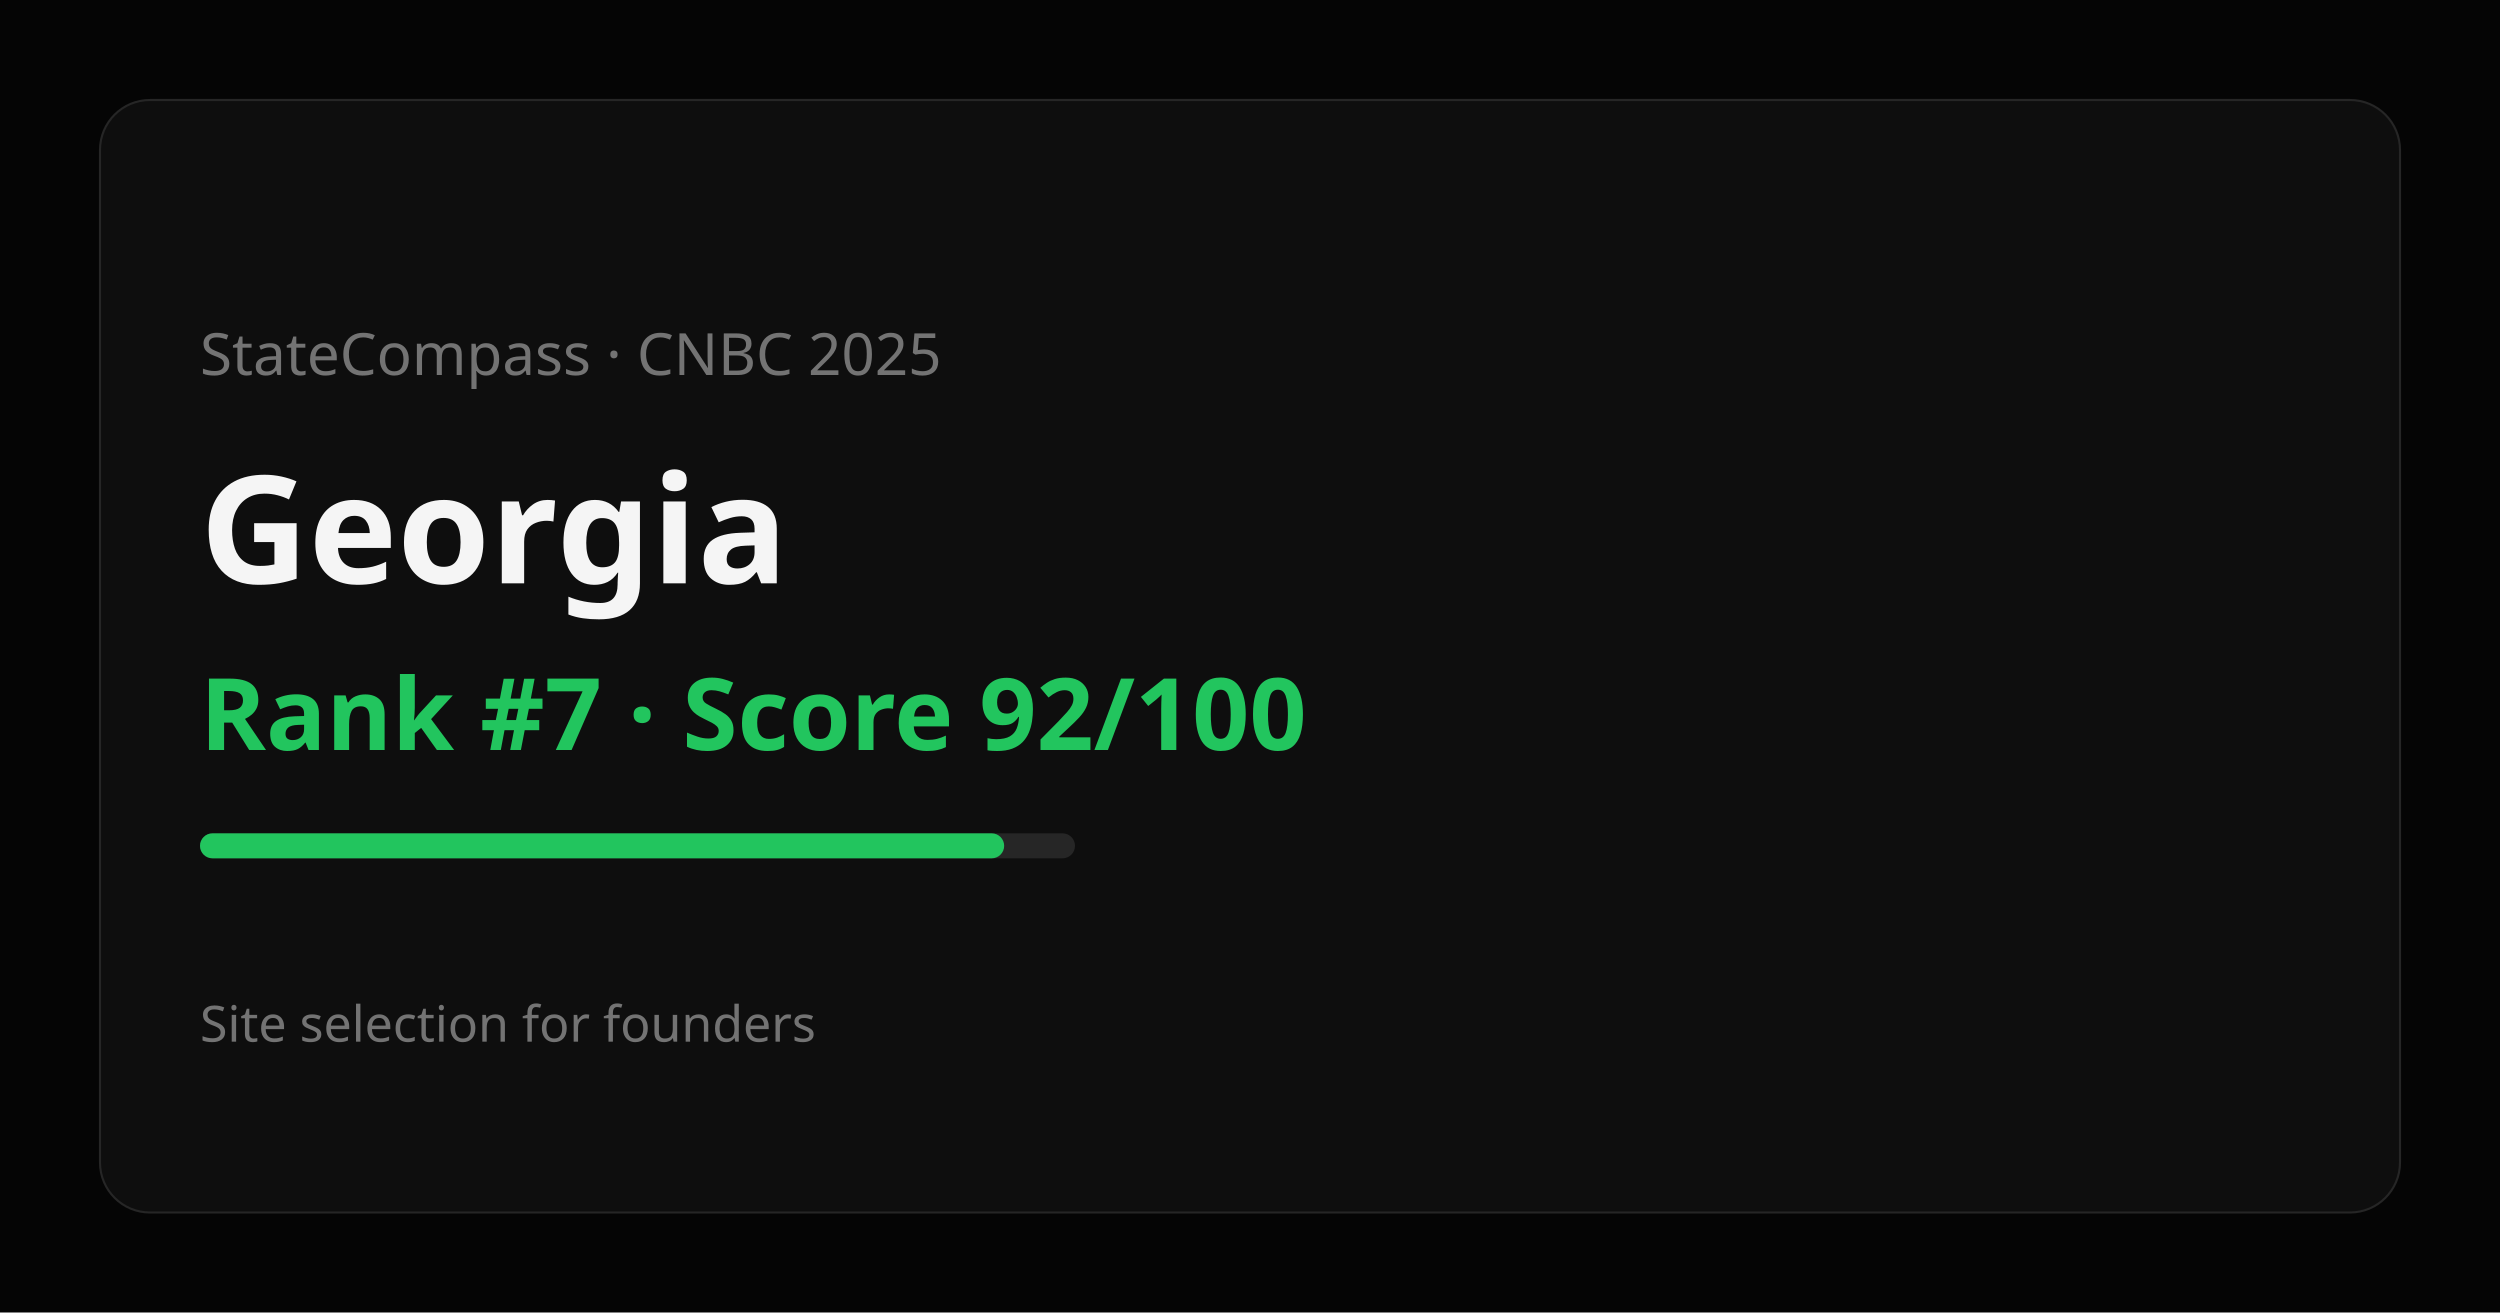
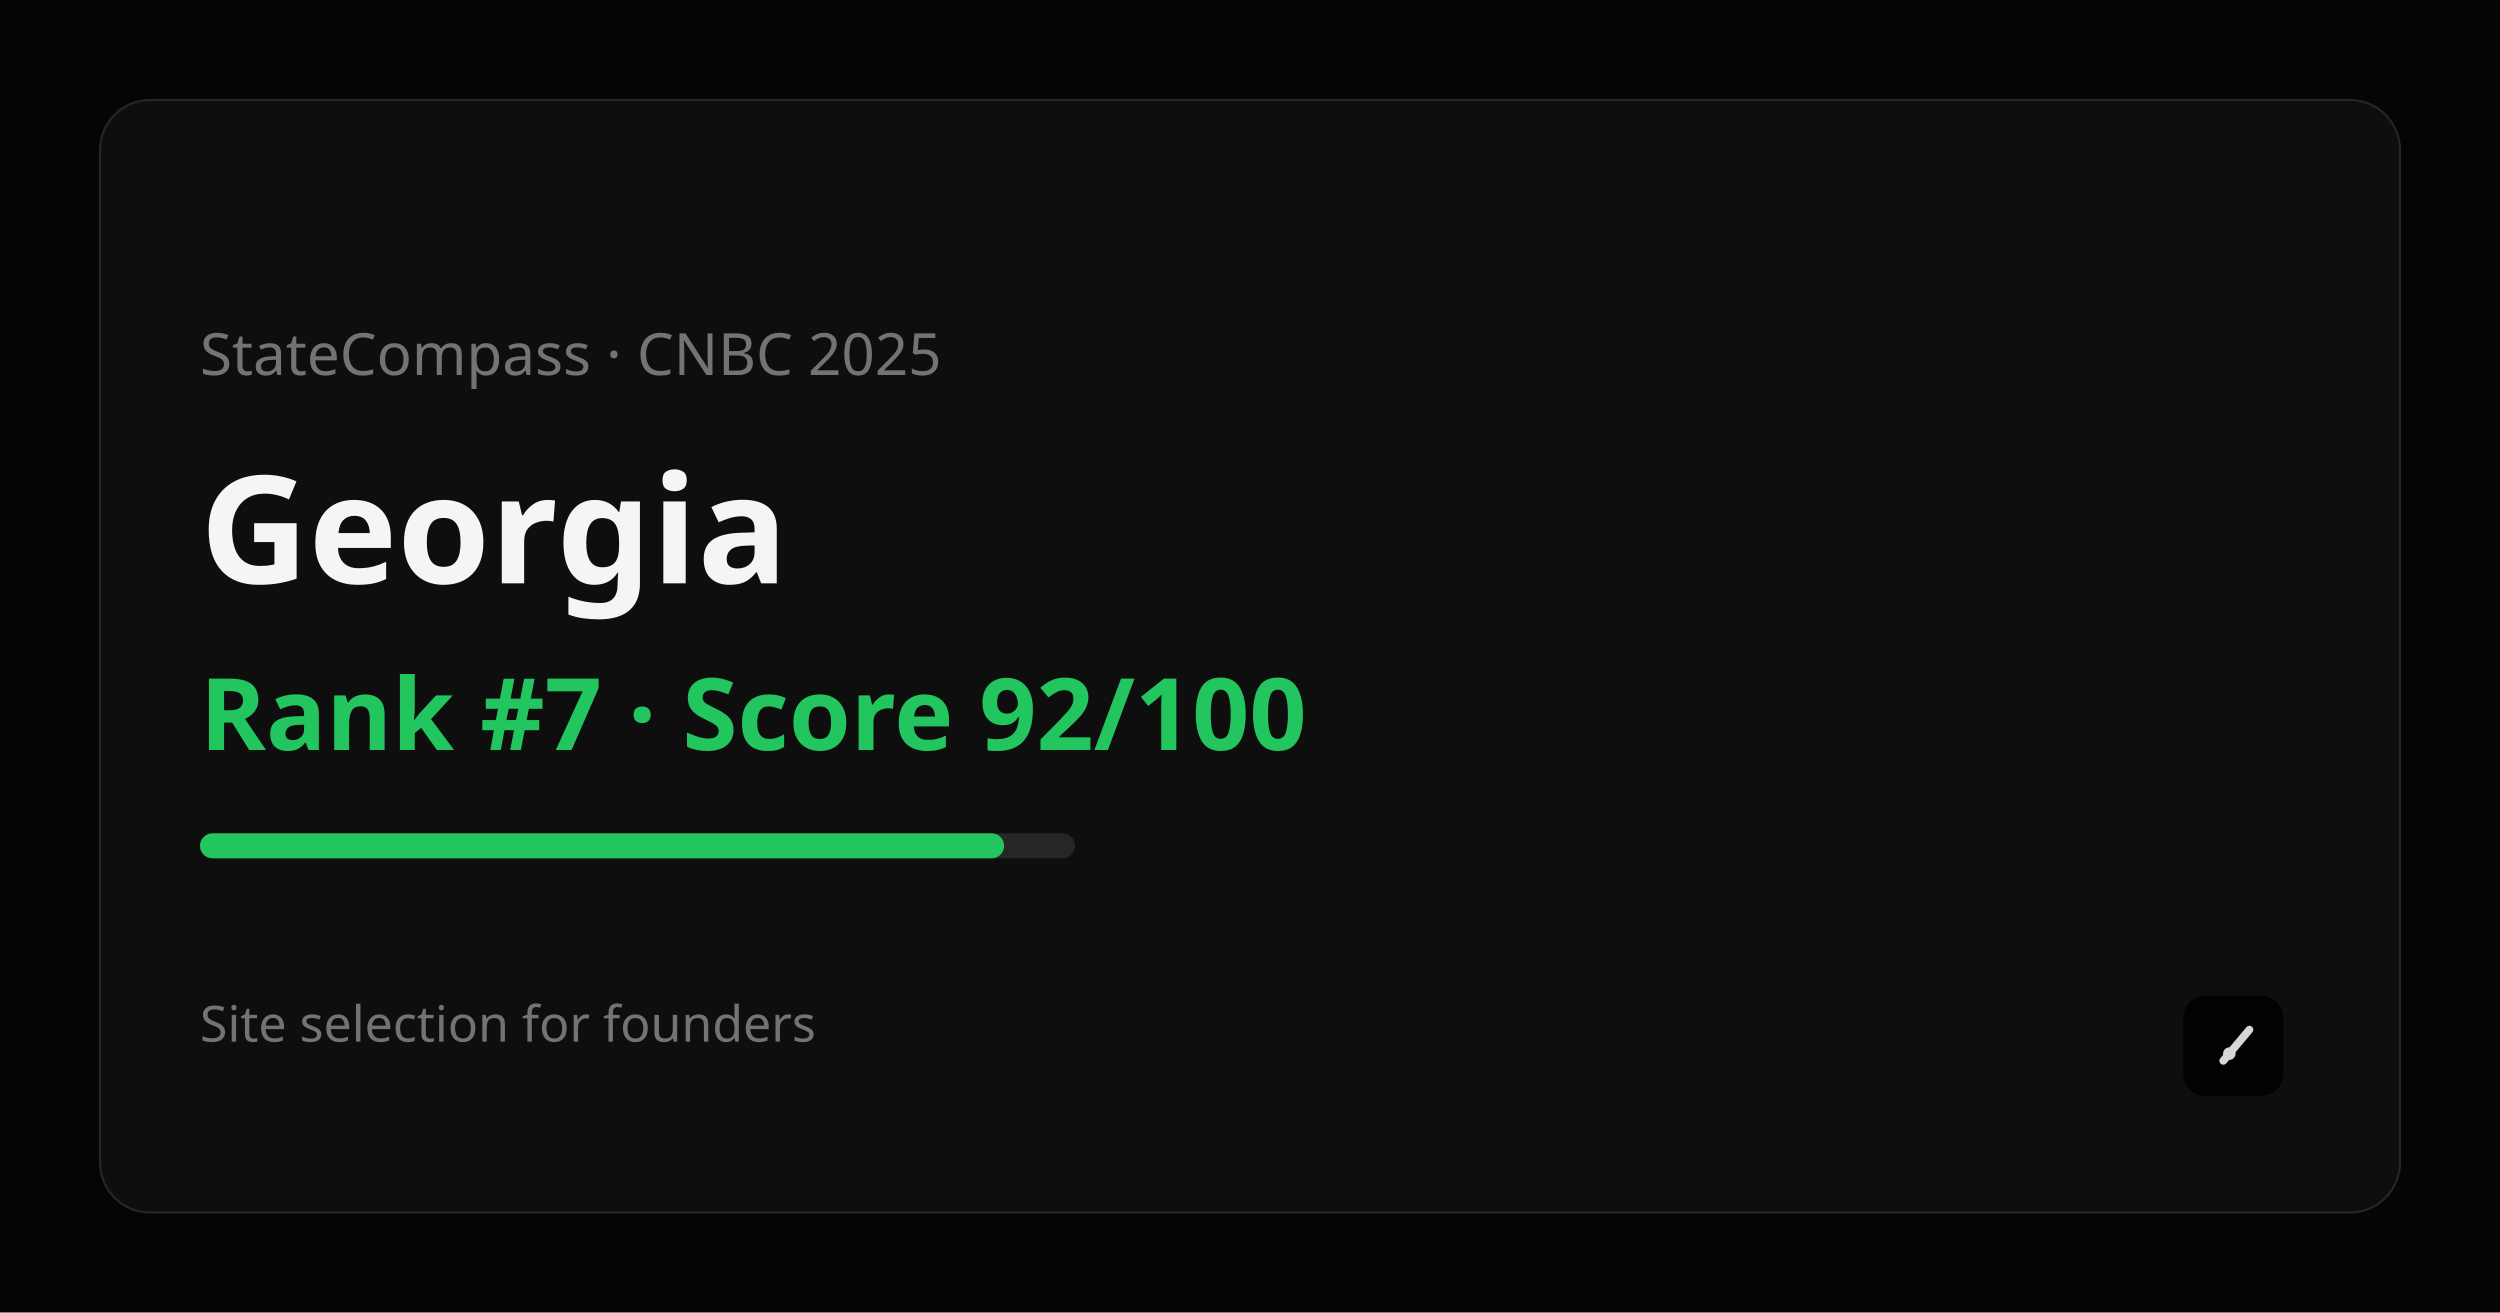
<svg xmlns="http://www.w3.org/2000/svg" width="1200" height="630" viewBox="0 0 1200 630">
  <rect width="1200" height="630" fill="#050505" />
  <rect x="48" y="48" width="1104" height="534" rx="24" fill="#0e0e0e" stroke="#262626" />
  <text x="96" y="180" fill="#737373" font-family="system-ui,sans-serif" font-size="28">StateCompass · CNBC 2025</text>
  <text x="96" y="280" fill="#f5f5f5" font-family="system-ui,sans-serif" font-size="72" font-weight="700">Georgia</text>
  <text x="96" y="360" fill="#22c55e" font-family="system-ui,sans-serif" font-size="48" font-weight="600">Rank #7 · Score 92/100</text>
  <rect x="96" y="400" width="420" height="12" rx="6" fill="#262626" />
  <rect x="96" y="400" width="386" height="12" rx="6" fill="#22c55e" />
  <text x="96" y="500" fill="#737373" font-family="system-ui,sans-serif" font-size="24">Site selection for founders</text>
+   <g transform="translate(1104, 534)" opacity="0.85">
+     <g transform="translate(-56, -56)">
+       <rect width="48" height="48" rx="10.5" fill="#000000" />
+       <g transform="translate(24.00,25.44) rotate(40)">
+         <line x1="0" y1="3.00" x2="0" y2="-12.00" stroke="#fafafa" stroke-width="3.75" stroke-linecap="round" />
+         <line x1="0" y1="3.00" x2="0" y2="7.50" stroke="#fafafa" stroke-width="3.75" stroke-linecap="round" />
+         <circle cx="0" cy="3.00" r="3.00" fill="#fafafa" />
+       </g>
+     </g>
+   </g>
</svg>
